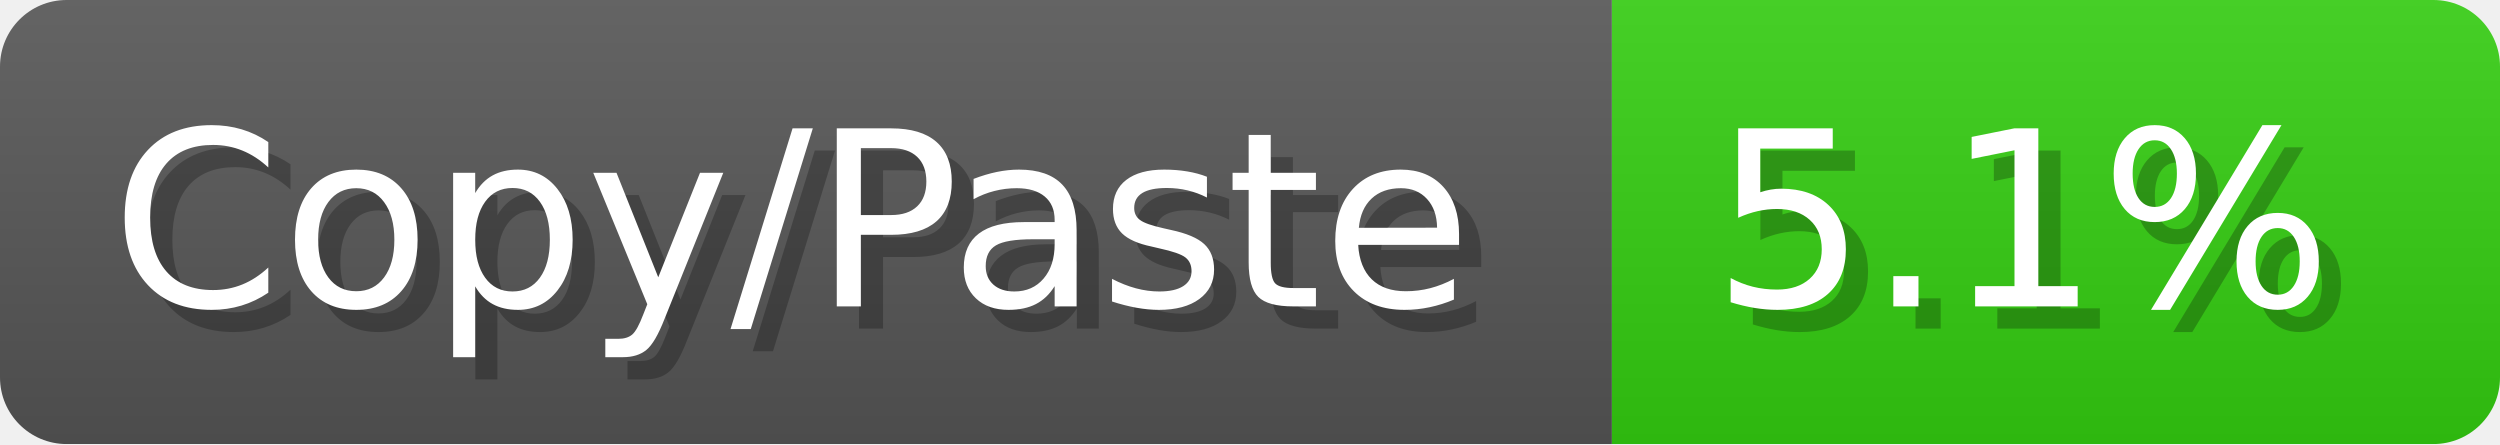
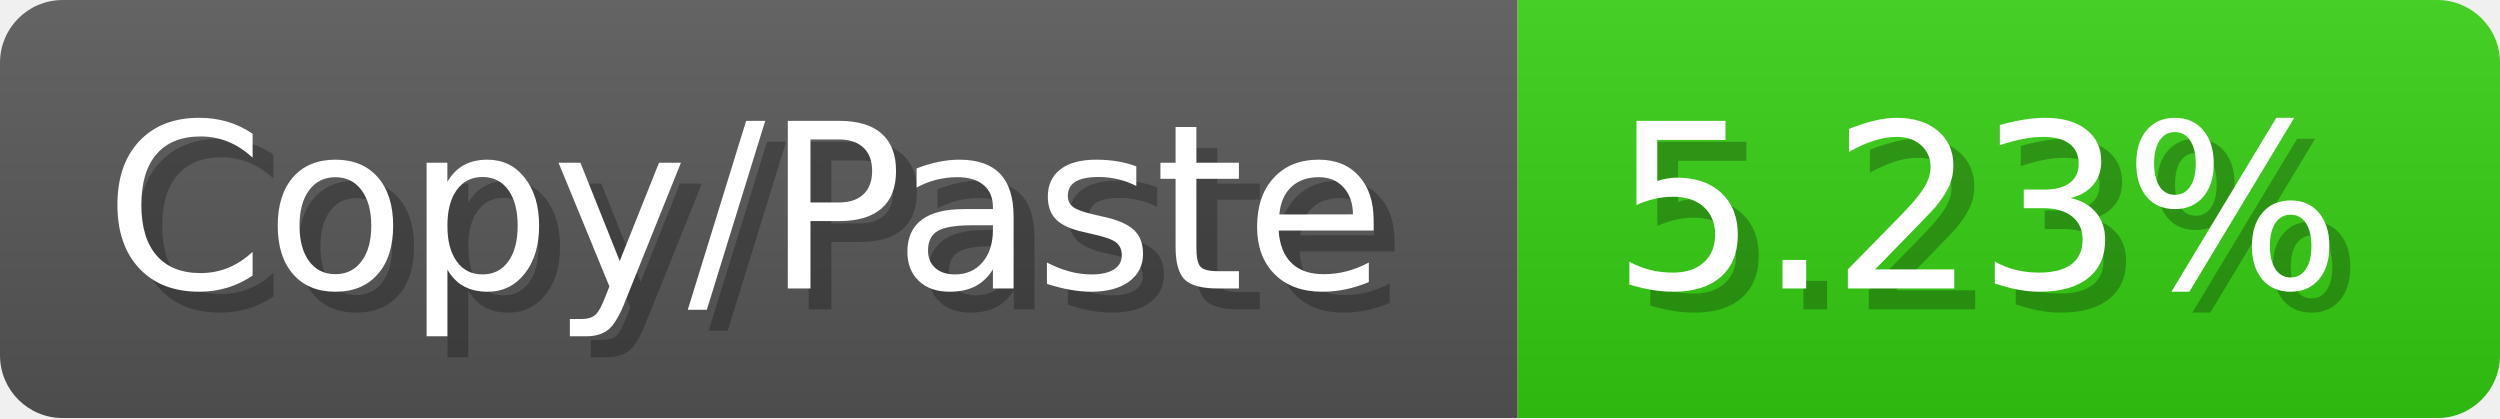
- <svg xmlns="http://www.w3.org/2000/svg" width="112.6" height="20" viewBox="0 0 1126 200">
+ <svg xmlns="http://www.w3.org/2000/svg" width="119.6" height="20" viewBox="0 0 1196 200">
  <linearGradient id="a" x2="0" y2="100%">
    <stop offset="0" stop-opacity=".1" stop-color="#EEE" />
    <stop offset="1" stop-opacity=".1" />
  </linearGradient>
  <mask id="m">
-     <rect width="1126" height="200" rx="30" fill="#FFF" />
+     <rect width="1196" height="200" rx="30" fill="#FFF" />
  </mask>
  <g mask="url(#m)">
    <rect width="726" height="200" fill="#555" />
-     <rect width="400" height="200" fill="#3C1" x="726" />
-     <rect width="1126" height="200" fill="url(#a)" />
+     <rect width="470" height="200" fill="#3C1" x="726" />
+     <rect width="1196" height="200" fill="url(#a)" />
  </g>
  <g fill="#fff" text-anchor="start" font-family="Verdana,DejaVu Sans,sans-serif" font-size="110">
    <text x="60" y="148" textLength="626" fill="#000" opacity="0.25">Copy/Paste</text>
    <text x="50" y="138" textLength="626">Copy/Paste</text>
-     <text x="781" y="148" textLength="300" fill="#000" opacity="0.25">5.1%</text>
-     <text x="771" y="138" textLength="300">5.1%</text>
+     <text x="781" y="148" textLength="370" fill="#000" opacity="0.25">5.23%</text>
+     <text x="771" y="138" textLength="370">5.23%</text>
  </g>
</svg>
